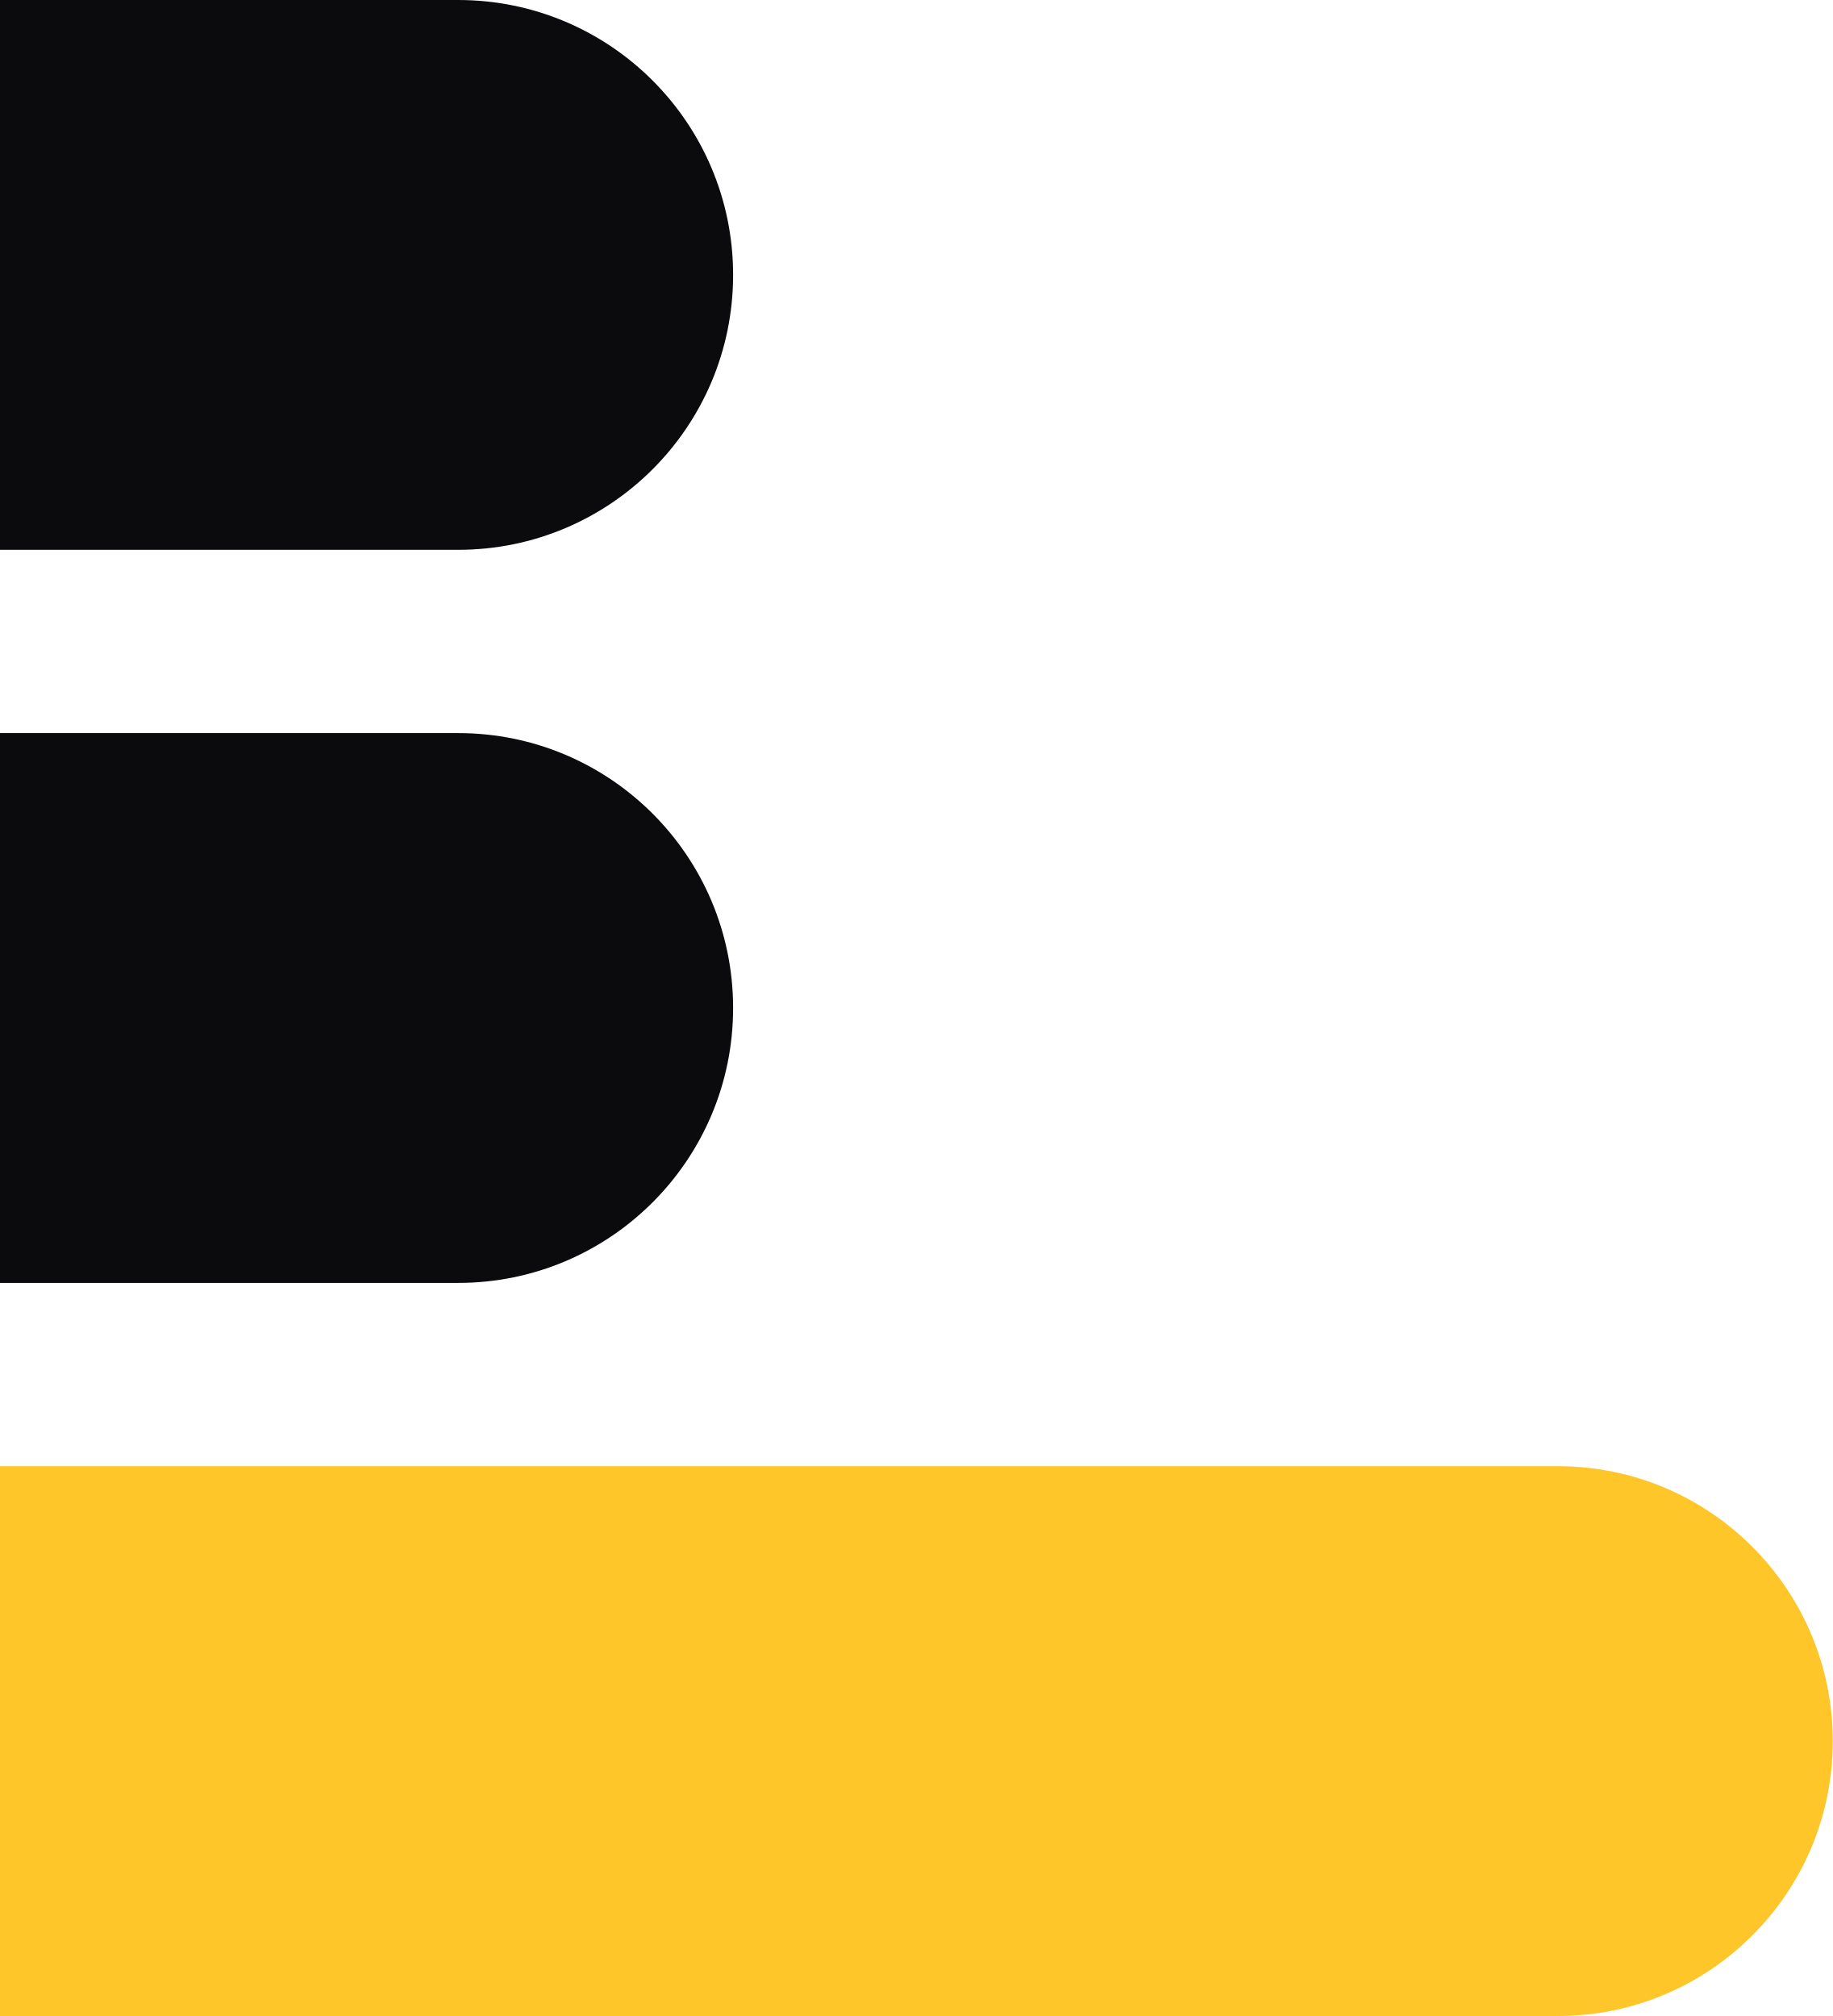
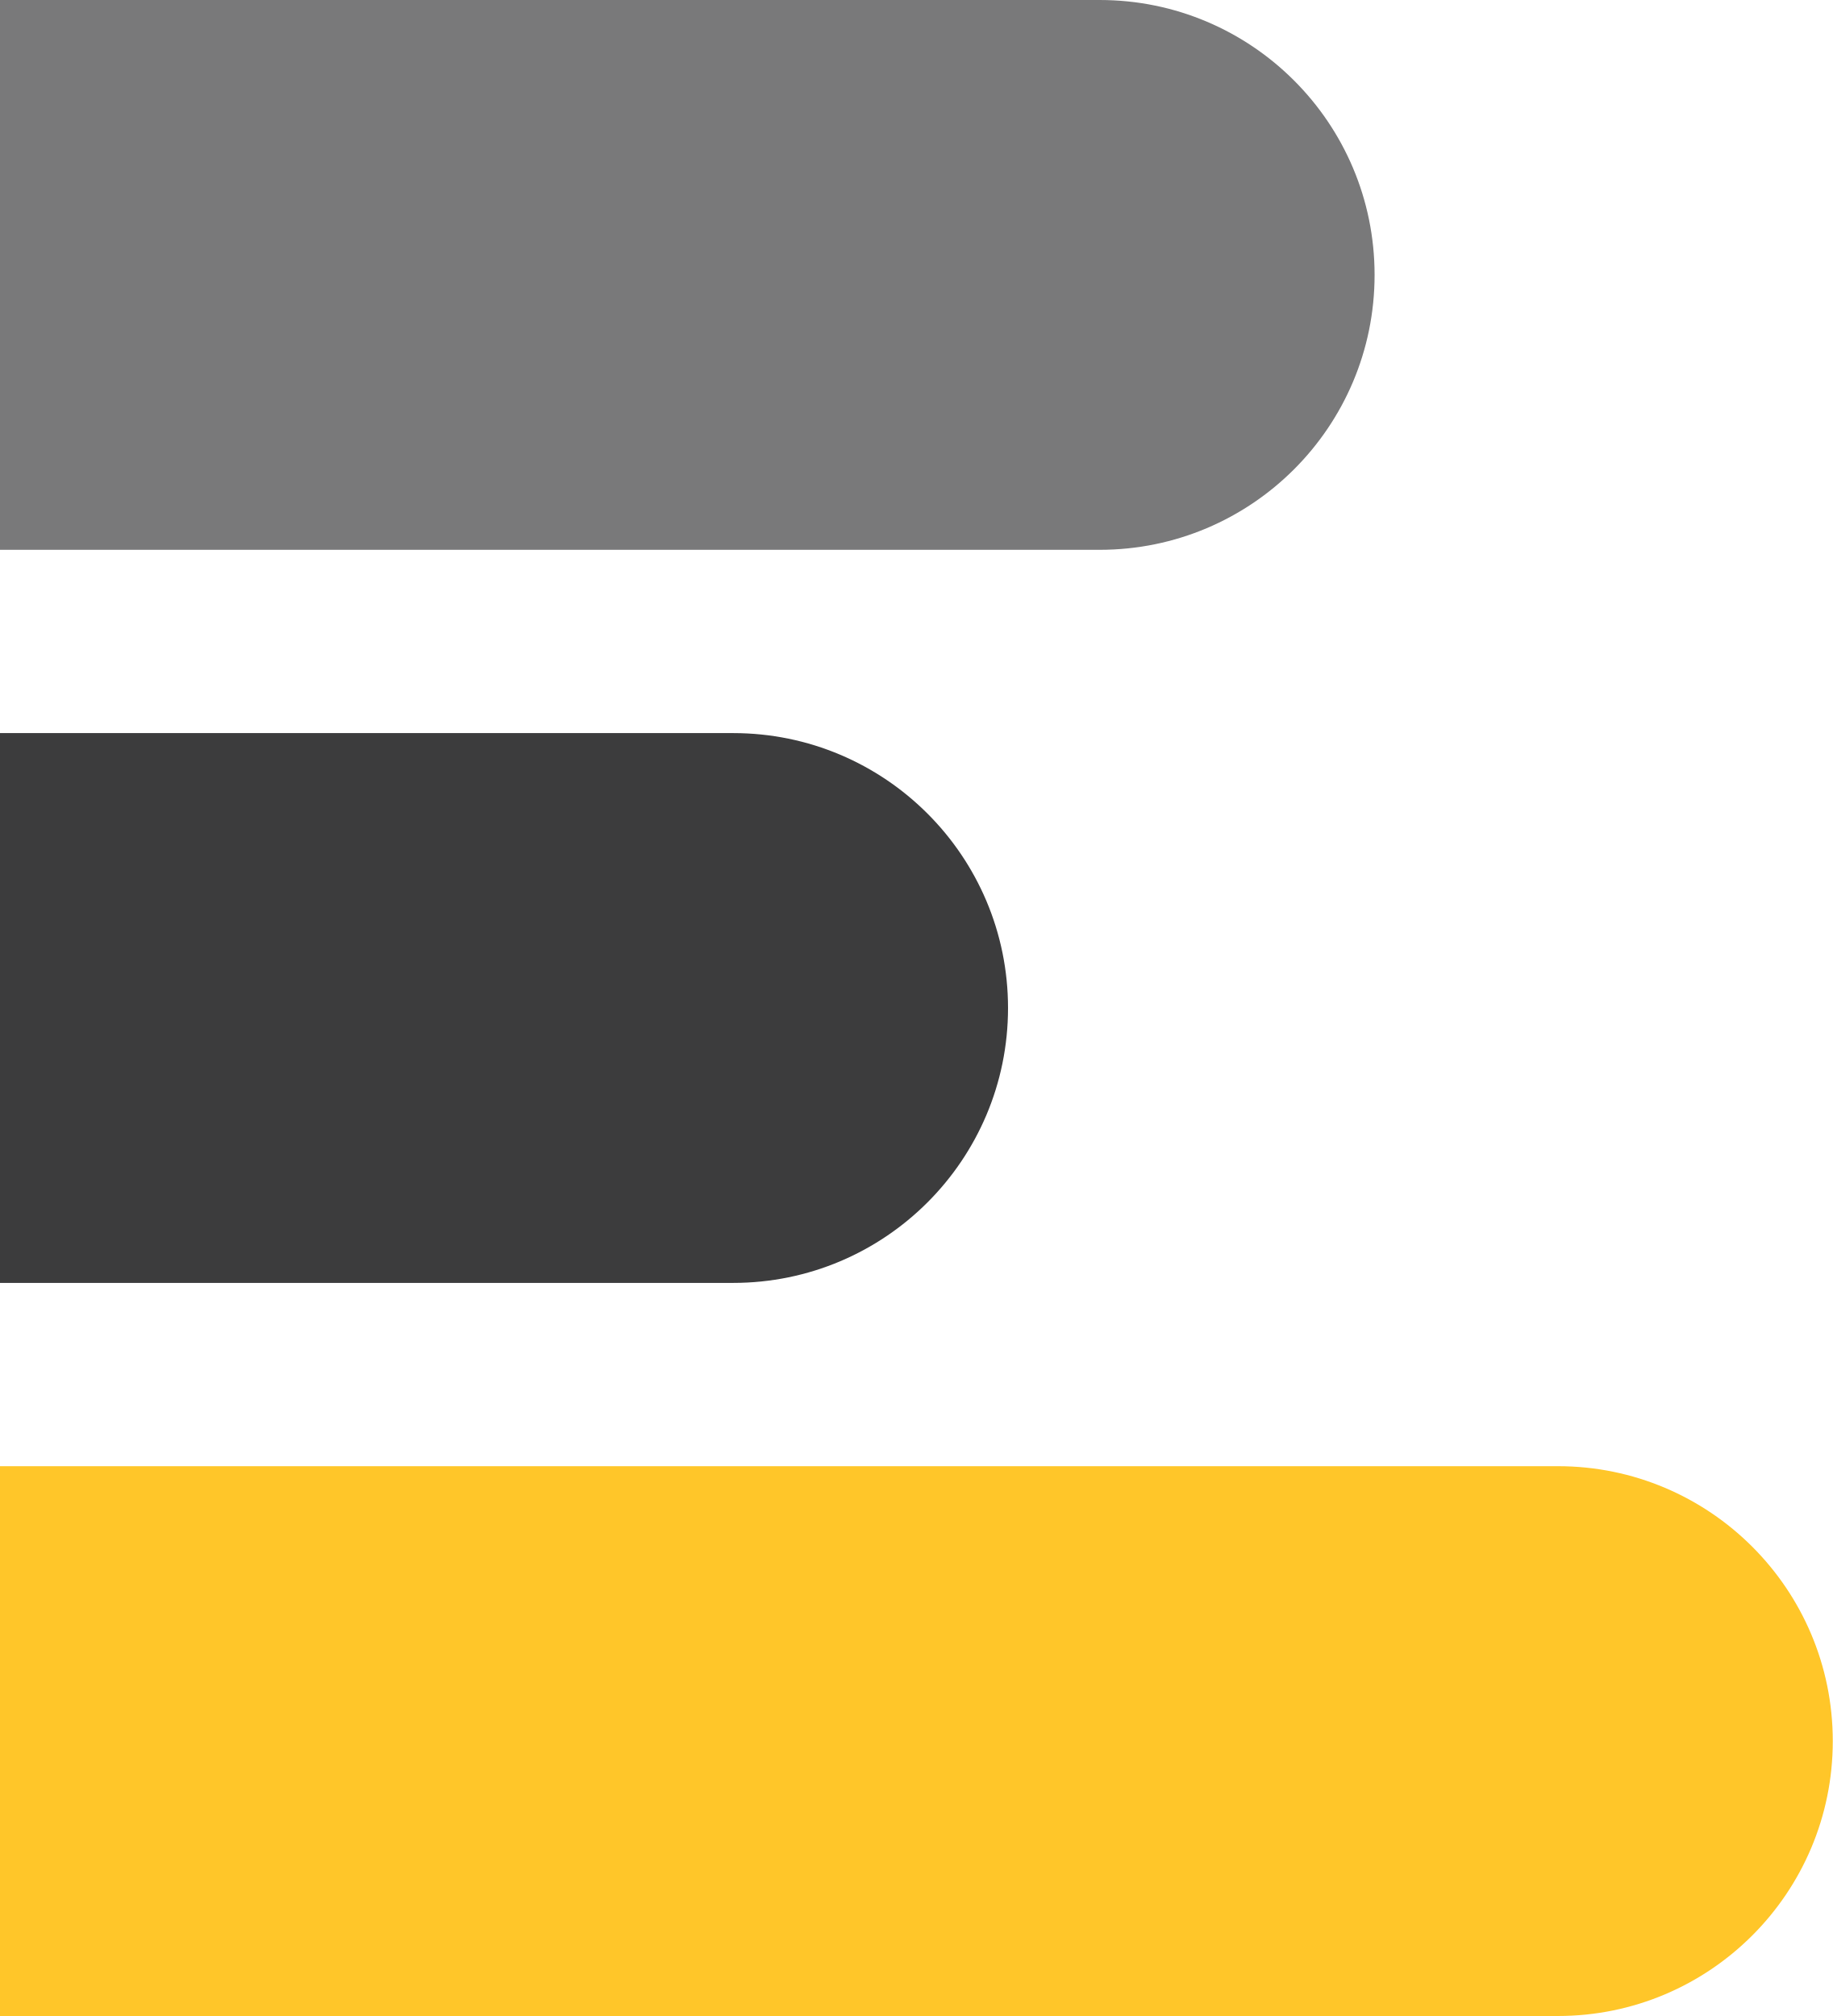
<svg xmlns="http://www.w3.org/2000/svg" viewBox="0 0 80 88" width="80" height="88" role="img" aria-label="Ledgendary">
-   <path d="M0 0H20A12 12 0 0 1 20 24H0H0V0Z" fill="#0b0b0d" />
-   <path d="M0 32H20A12 12 0 0 1 20 56H0H0V32Z" fill="#0b0b0d" />
+   <path d="M0 0H48A12 12 0 0 1 48 24H0H0V0Z" fill="#0b0b0d" opacity="0.55" />
+   <path d="M0 32H32A12 12 0 0 1 32 56H0H0V32Z" fill="#0b0b0d" opacity="0.8" />
  <path d="M0 64H68A12 12 0 0 1 68 88H0H0V64Z" fill="#ffc629" />
</svg>
